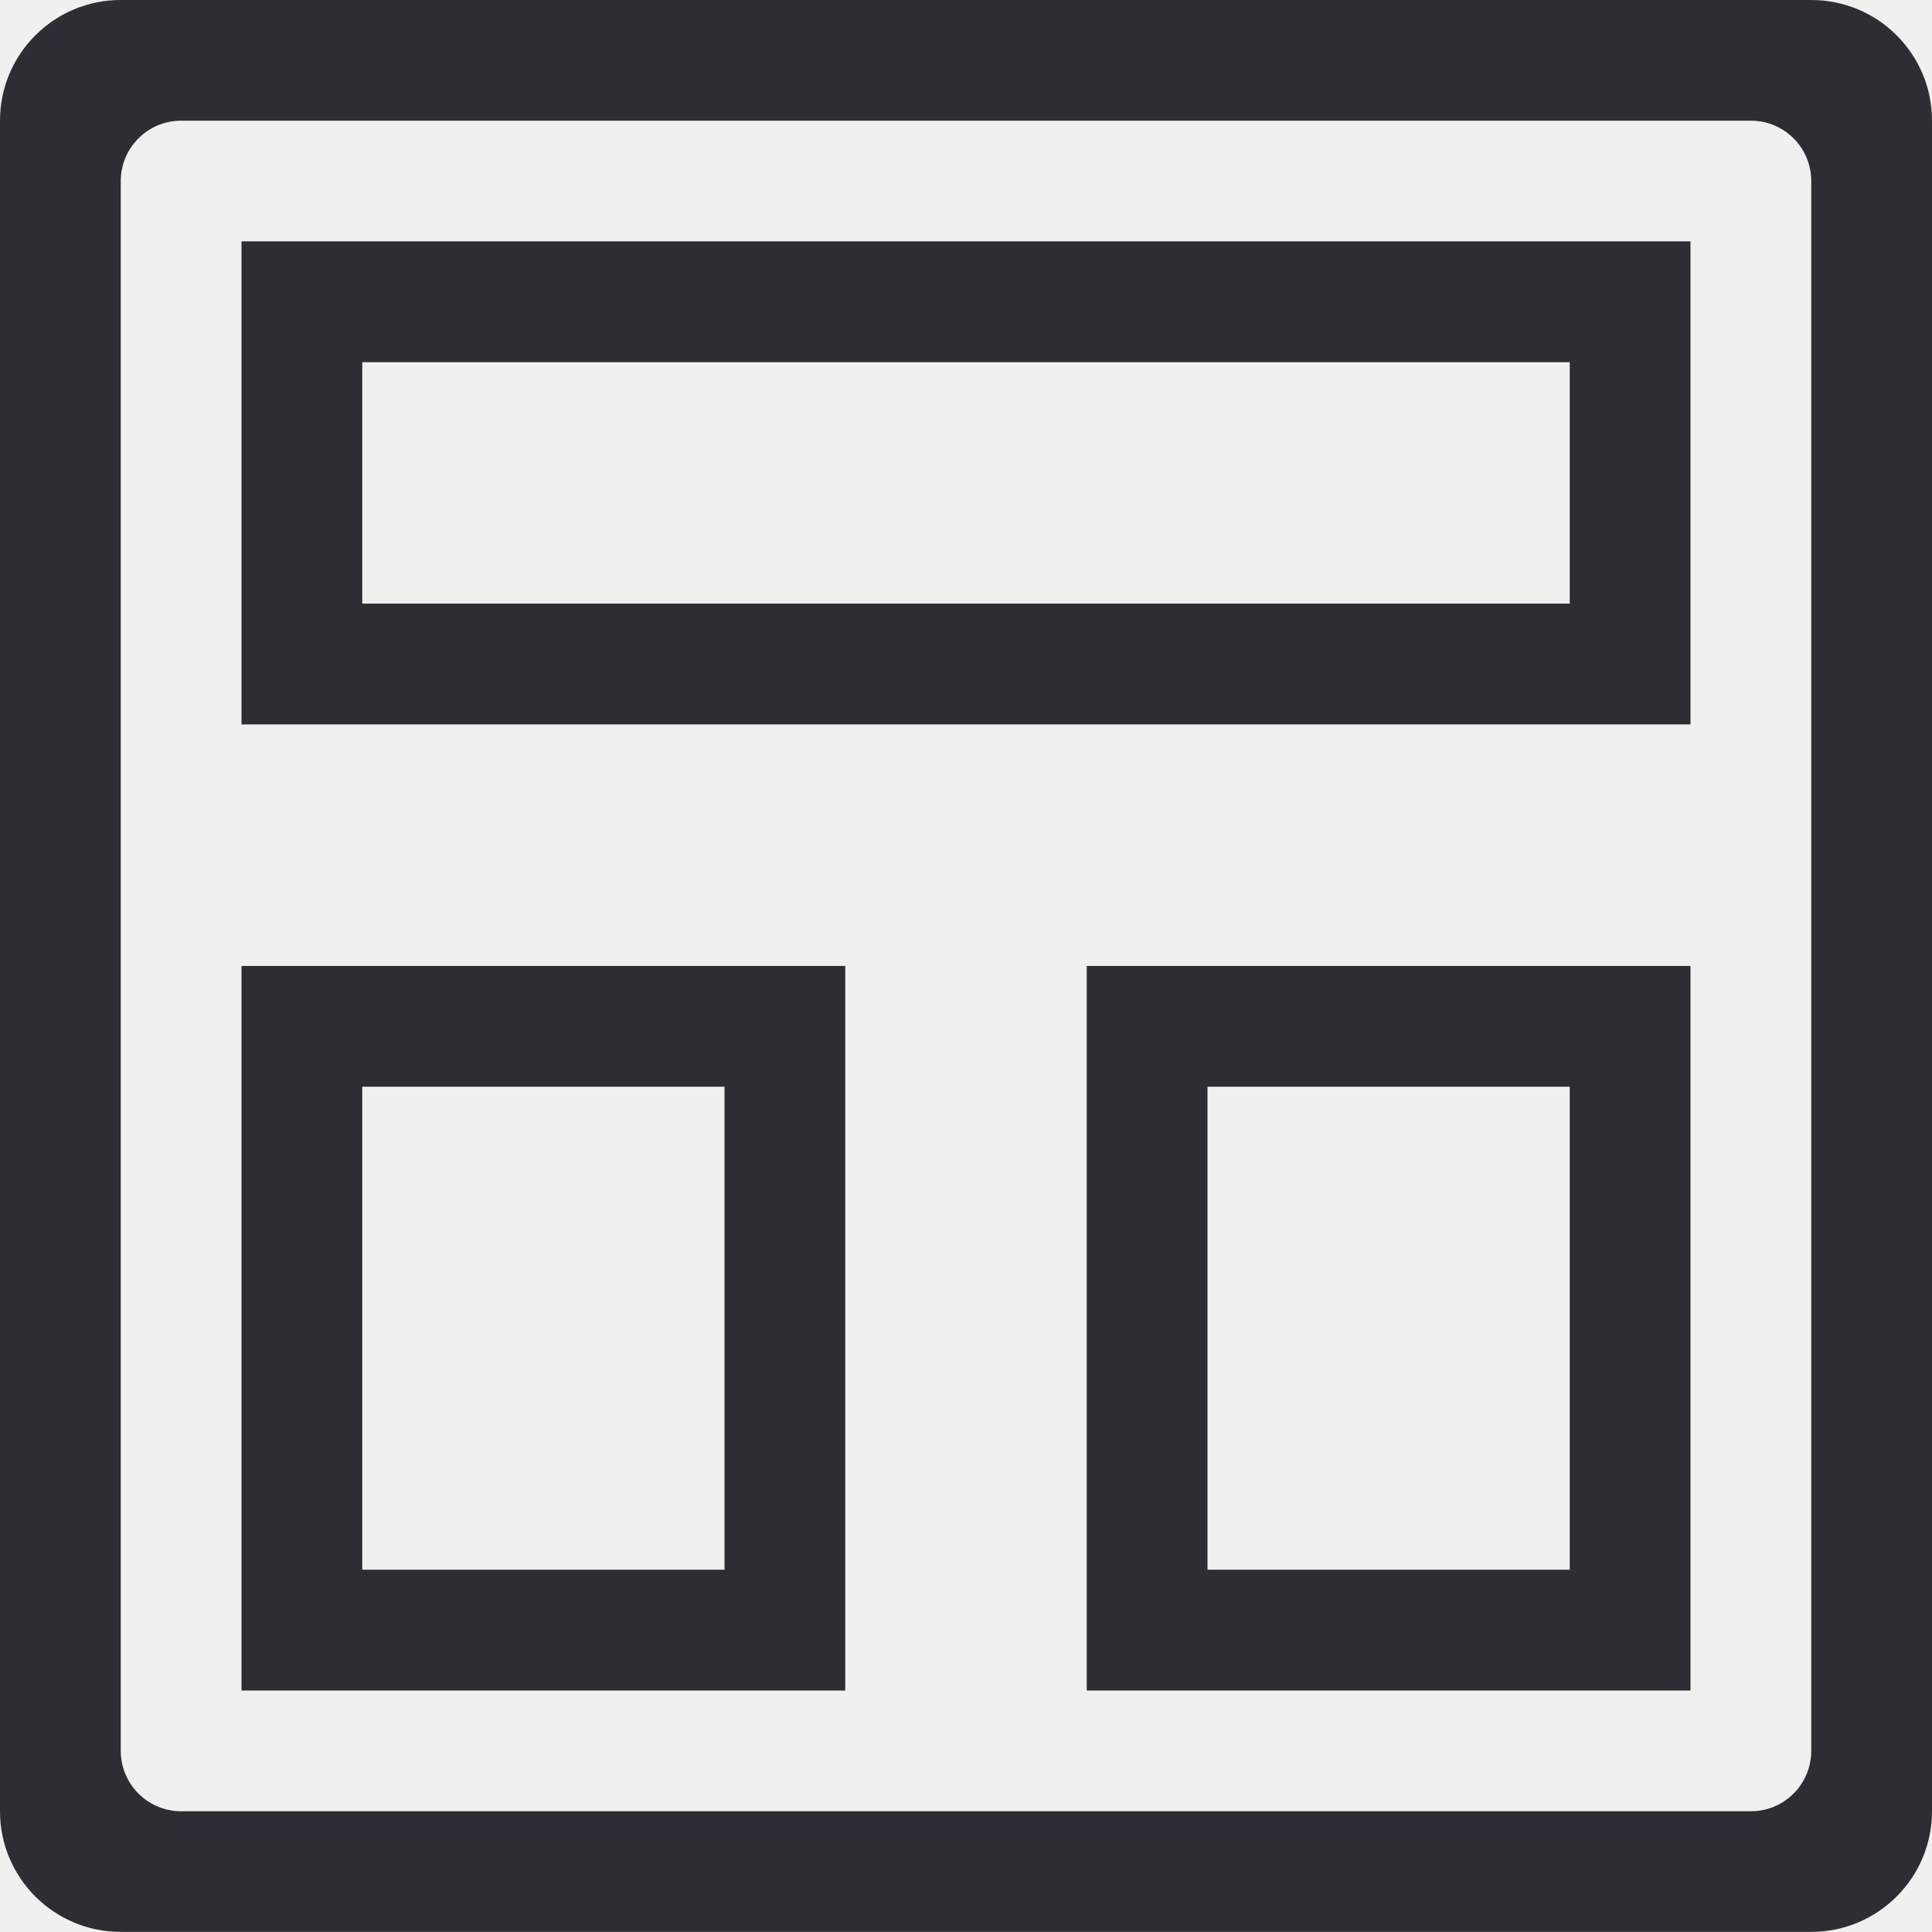
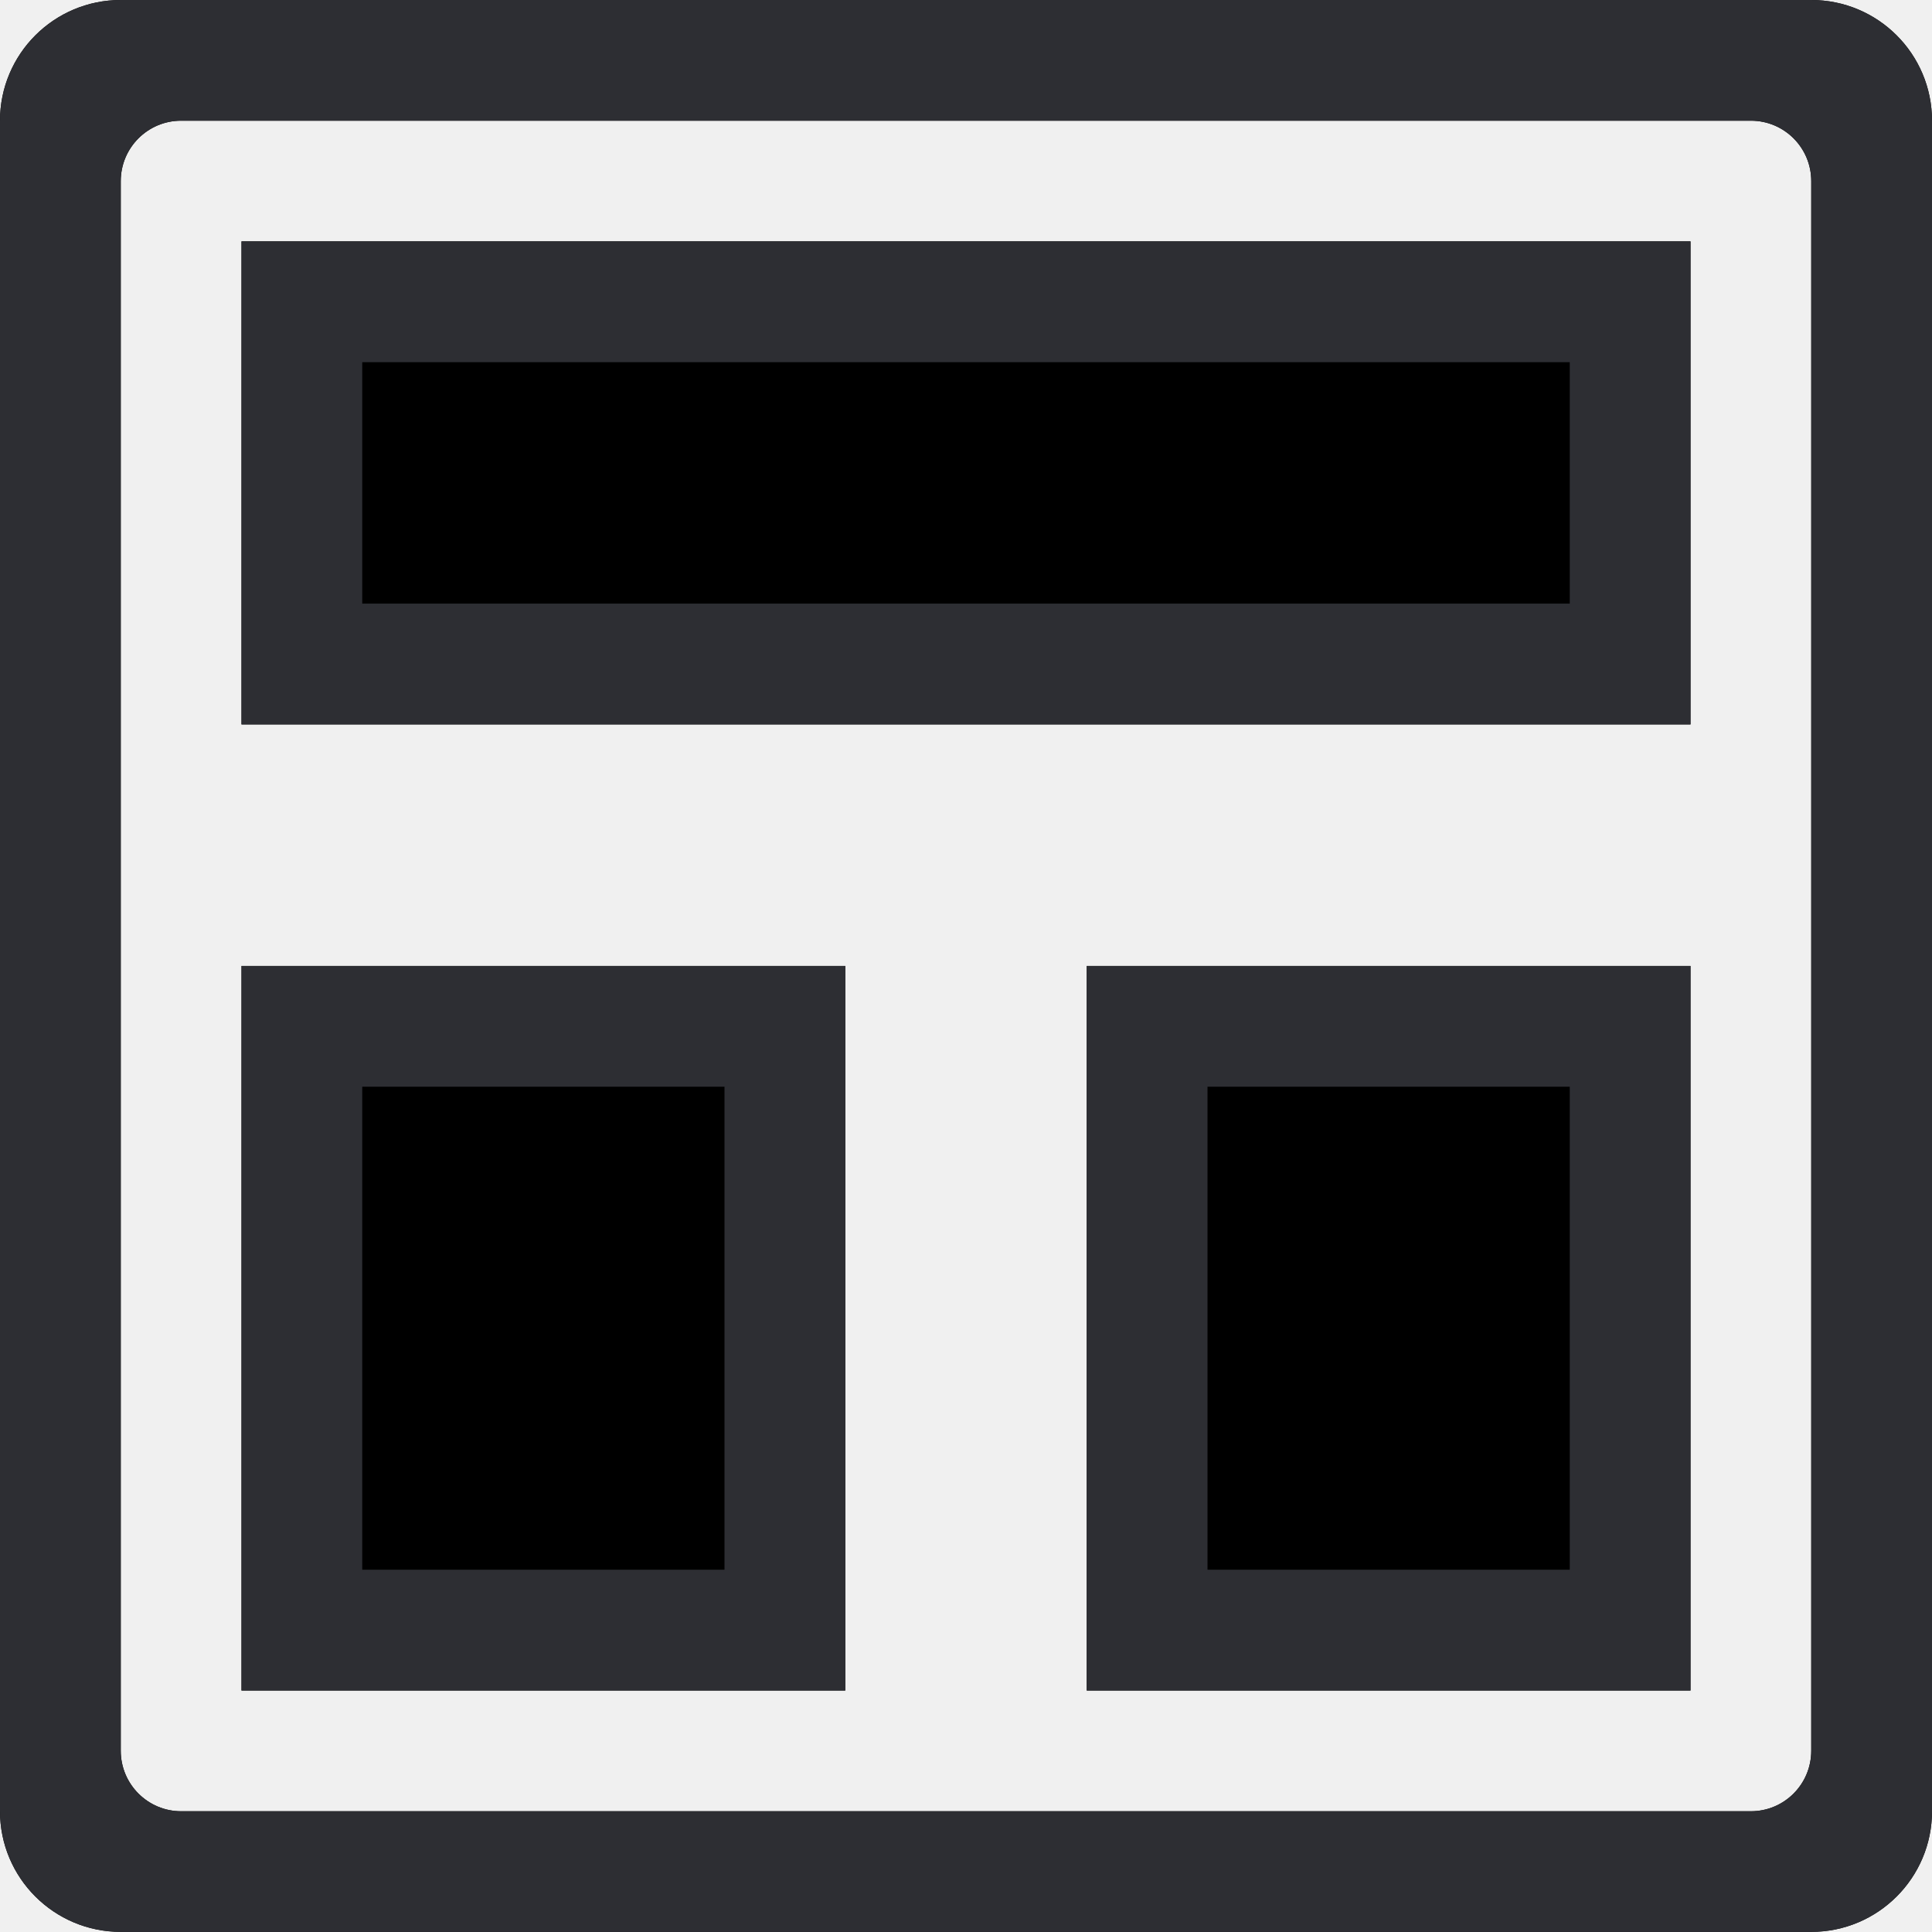
<svg xmlns="http://www.w3.org/2000/svg" xmlns:xlink="http://www.w3.org/1999/xlink" width="32px" height="32px" viewBox="0 0 32 32" version="1.1">
-   <defs>
-     <path d="M20,25.999 L26,25.999 L26,17.999 L20,17.999 L20,25.999 Z M18,28 L28,28 L28,15.999 L18,15.999 L18,28 Z M6,9.998 L26,9.998 L26,5.999 L6,5.999 L6,9.998 Z M4,11.999 L28,11.999 L28,3.998 L4,3.998 L4,11.999 Z M30,0 L2,0 C0.895,0 0,0.894 0,1.999 L0,30 C0,31.103 0.895,31.998 2,31.998 L30,31.998 C31.105,31.998 32,31.103 32,30 L32,1.999 C32,0.894 31.105,0 30,0 Z M30,28.998 C30,29.552 29.553,30 29,30 L3,30 C2.448,30 2,29.552 2,28.998 L2,3 C2,2.446 2.448,1.999 3,1.999 L29,1.999 C29.553,1.999 30,2.446 30,3 L30,28.998 Z M6,25.999 L12,25.999 L12,17.999 L6,17.999 L6,25.999 Z M4,28 L14,28 L14,15.999 L4,15.999 L4,28 Z" id="path-1" />
-   </defs>
+   <path d="M20,25.999 L26,25.999 L26,17.999 L20,17.999 L20,25.999 Z M18,28 L28,28 L28,15.999 L18,15.999 L18,28 Z M6,9.998 L26,9.998 L26,5.999 L6,5.999 L6,9.998 Z M4,11.999 L28,11.999 L28,3.998 L4,3.998 L4,11.999 Z M30,0 L2,0 C0.895,0 0,0.894 0,1.999 L0,30 C0,31.103 0.895,31.998 2,31.998 L30,31.998 C31.105,31.998 32,31.103 32,30 L32,1.999 C32,0.894 31.105,0 30,0 Z M30,28.998 C30,29.552 29.553,30 29,30 L3,30 C2.448,30 2,29.552 2,28.998 L2,3 C2,2.446 2.448,1.999 3,1.999 L29,1.999 C29.553,1.999 30,2.446 30,3 L30,28.998 Z M6,25.999 L12,25.999 L12,17.999 L6,17.999 L6,25.999 Z M4,28 L14,28 L14,15.999 L4,15.999 L4,28 Z" id="path-1" />
  <g id="brand-icons/community/brand-user-interface" stroke="none" stroke-width="1" fill="none" fill-rule="evenodd">
    <mask id="mask-2" fill="white">
      <use xlink:href="#path-1" />
    </mask>
    <g id="Mask" />
    <g id="z_atom/Icon-color/brand-black" mask="url(#mask-2)" fill="#2D2E33">
      <rect id="Rectangle-15" x="0" y="0" width="32" height="32" />
    </g>
  </g>
</svg>
